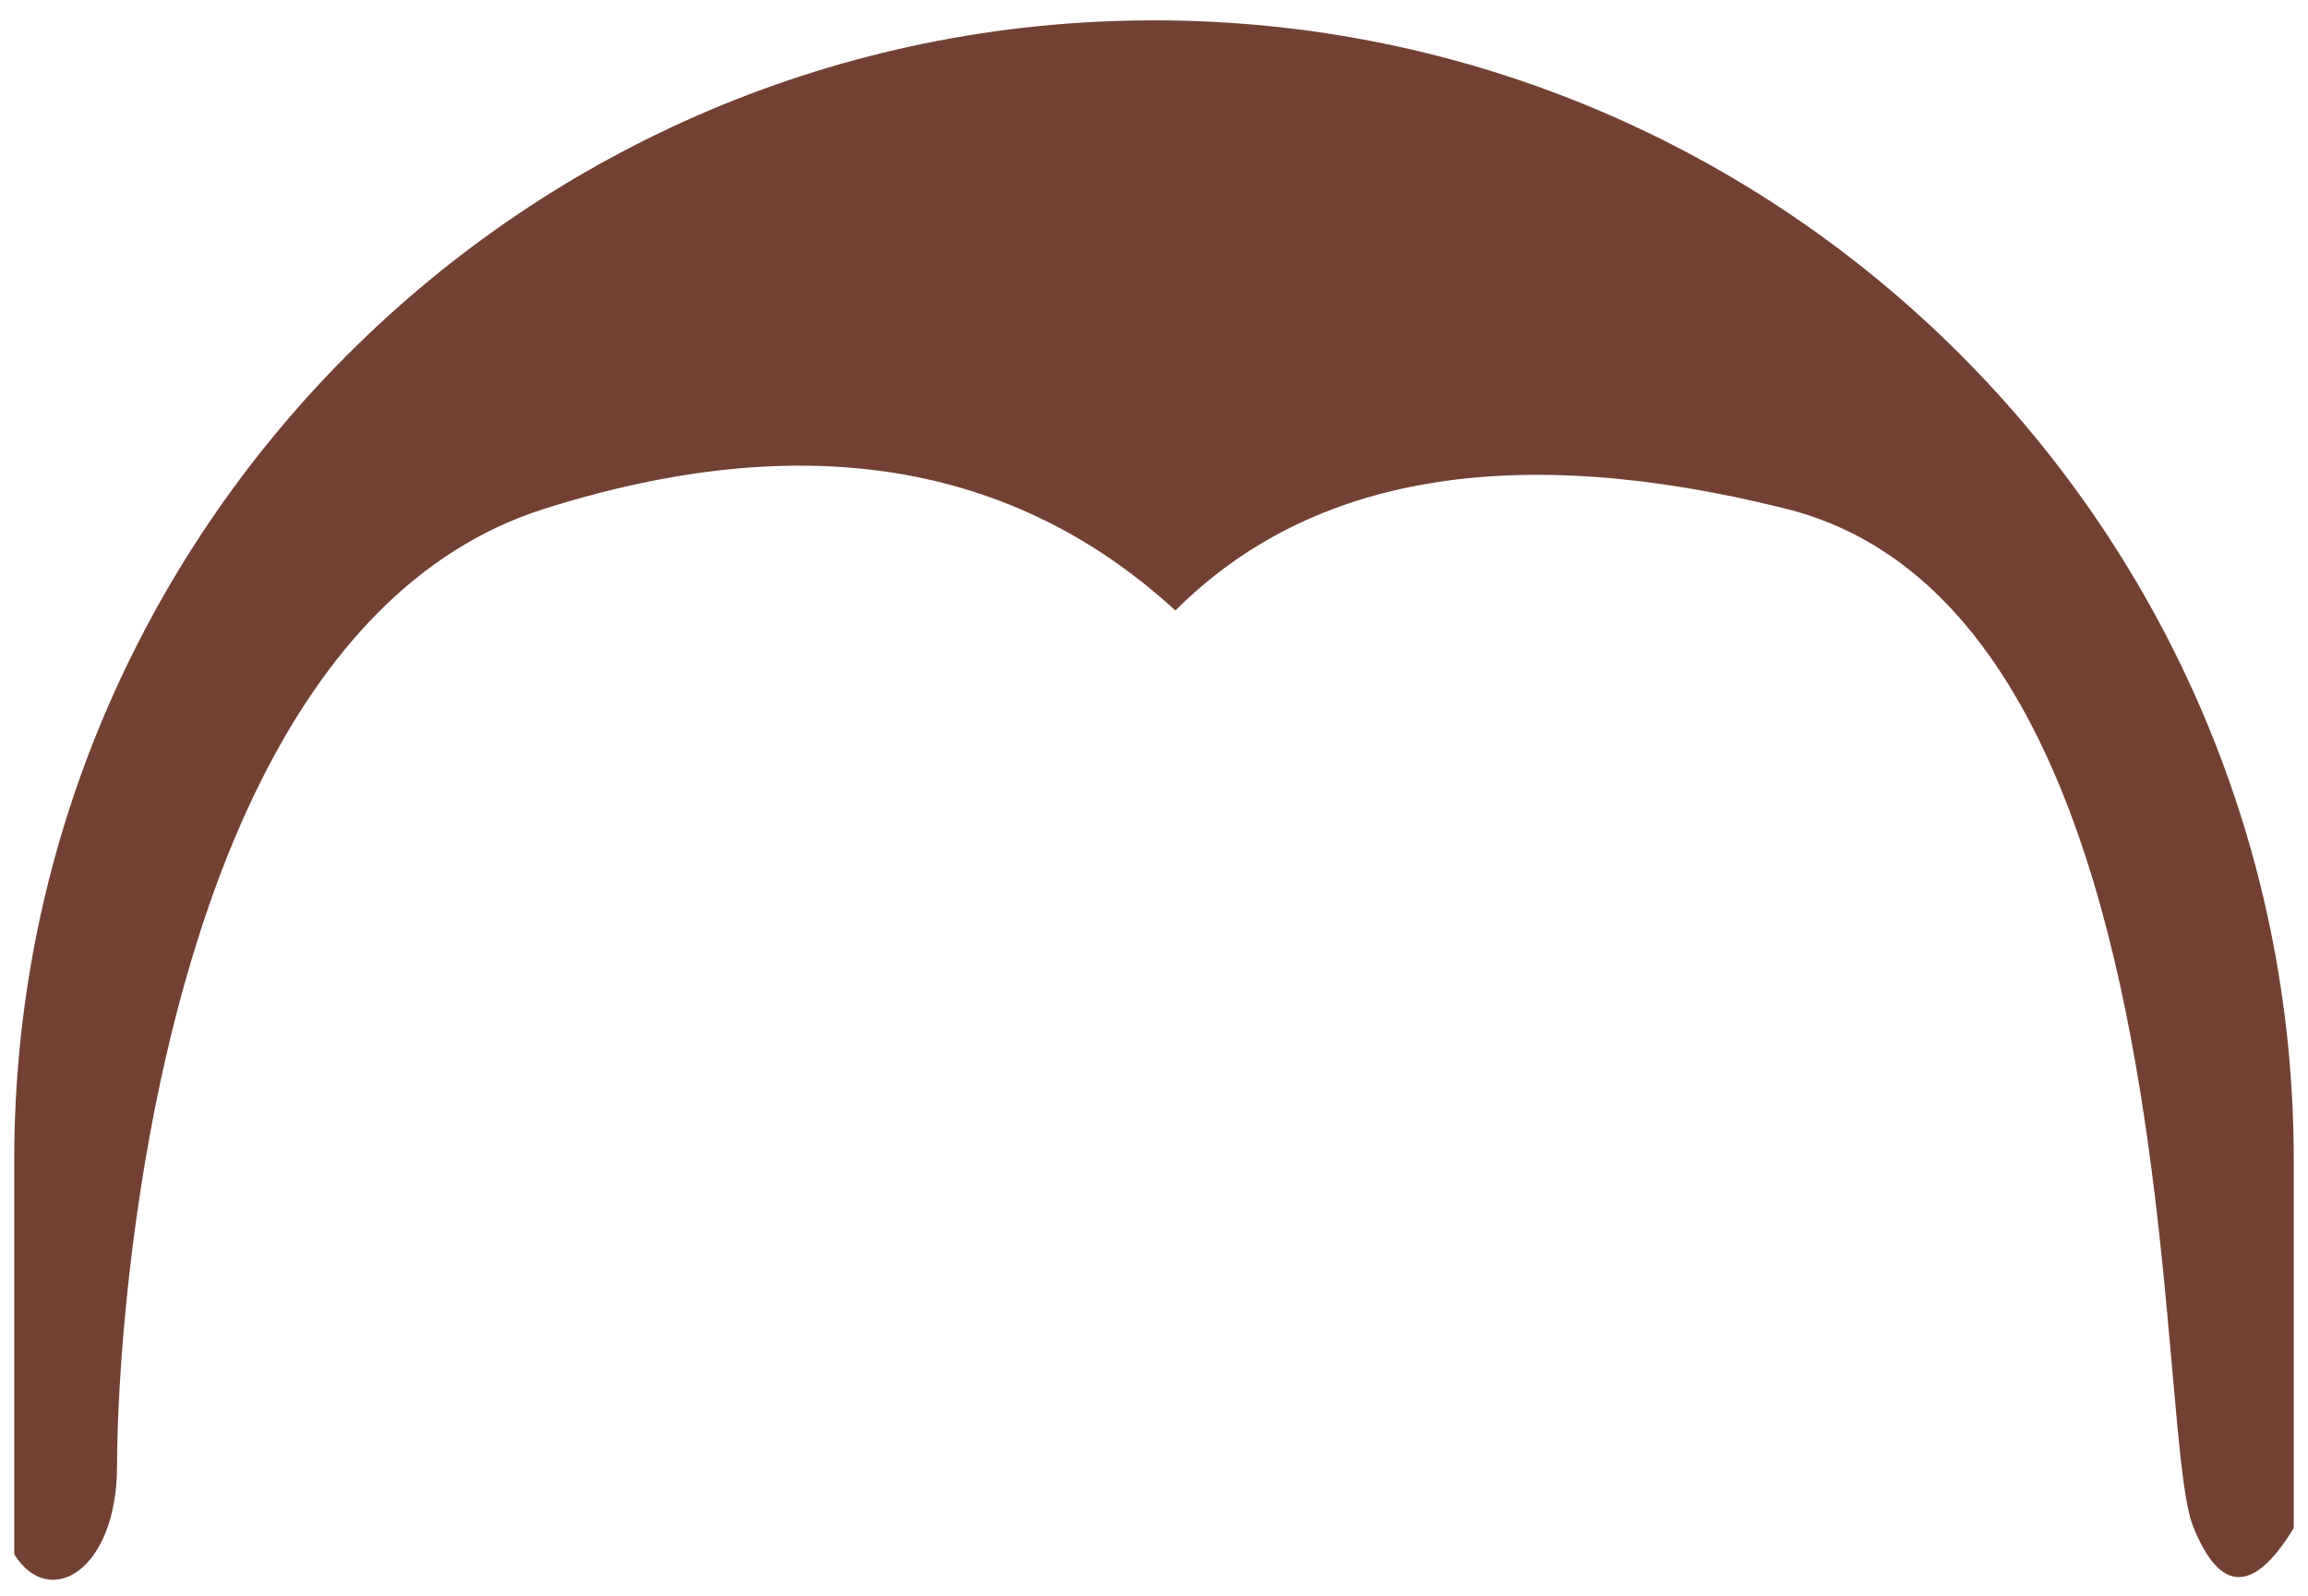
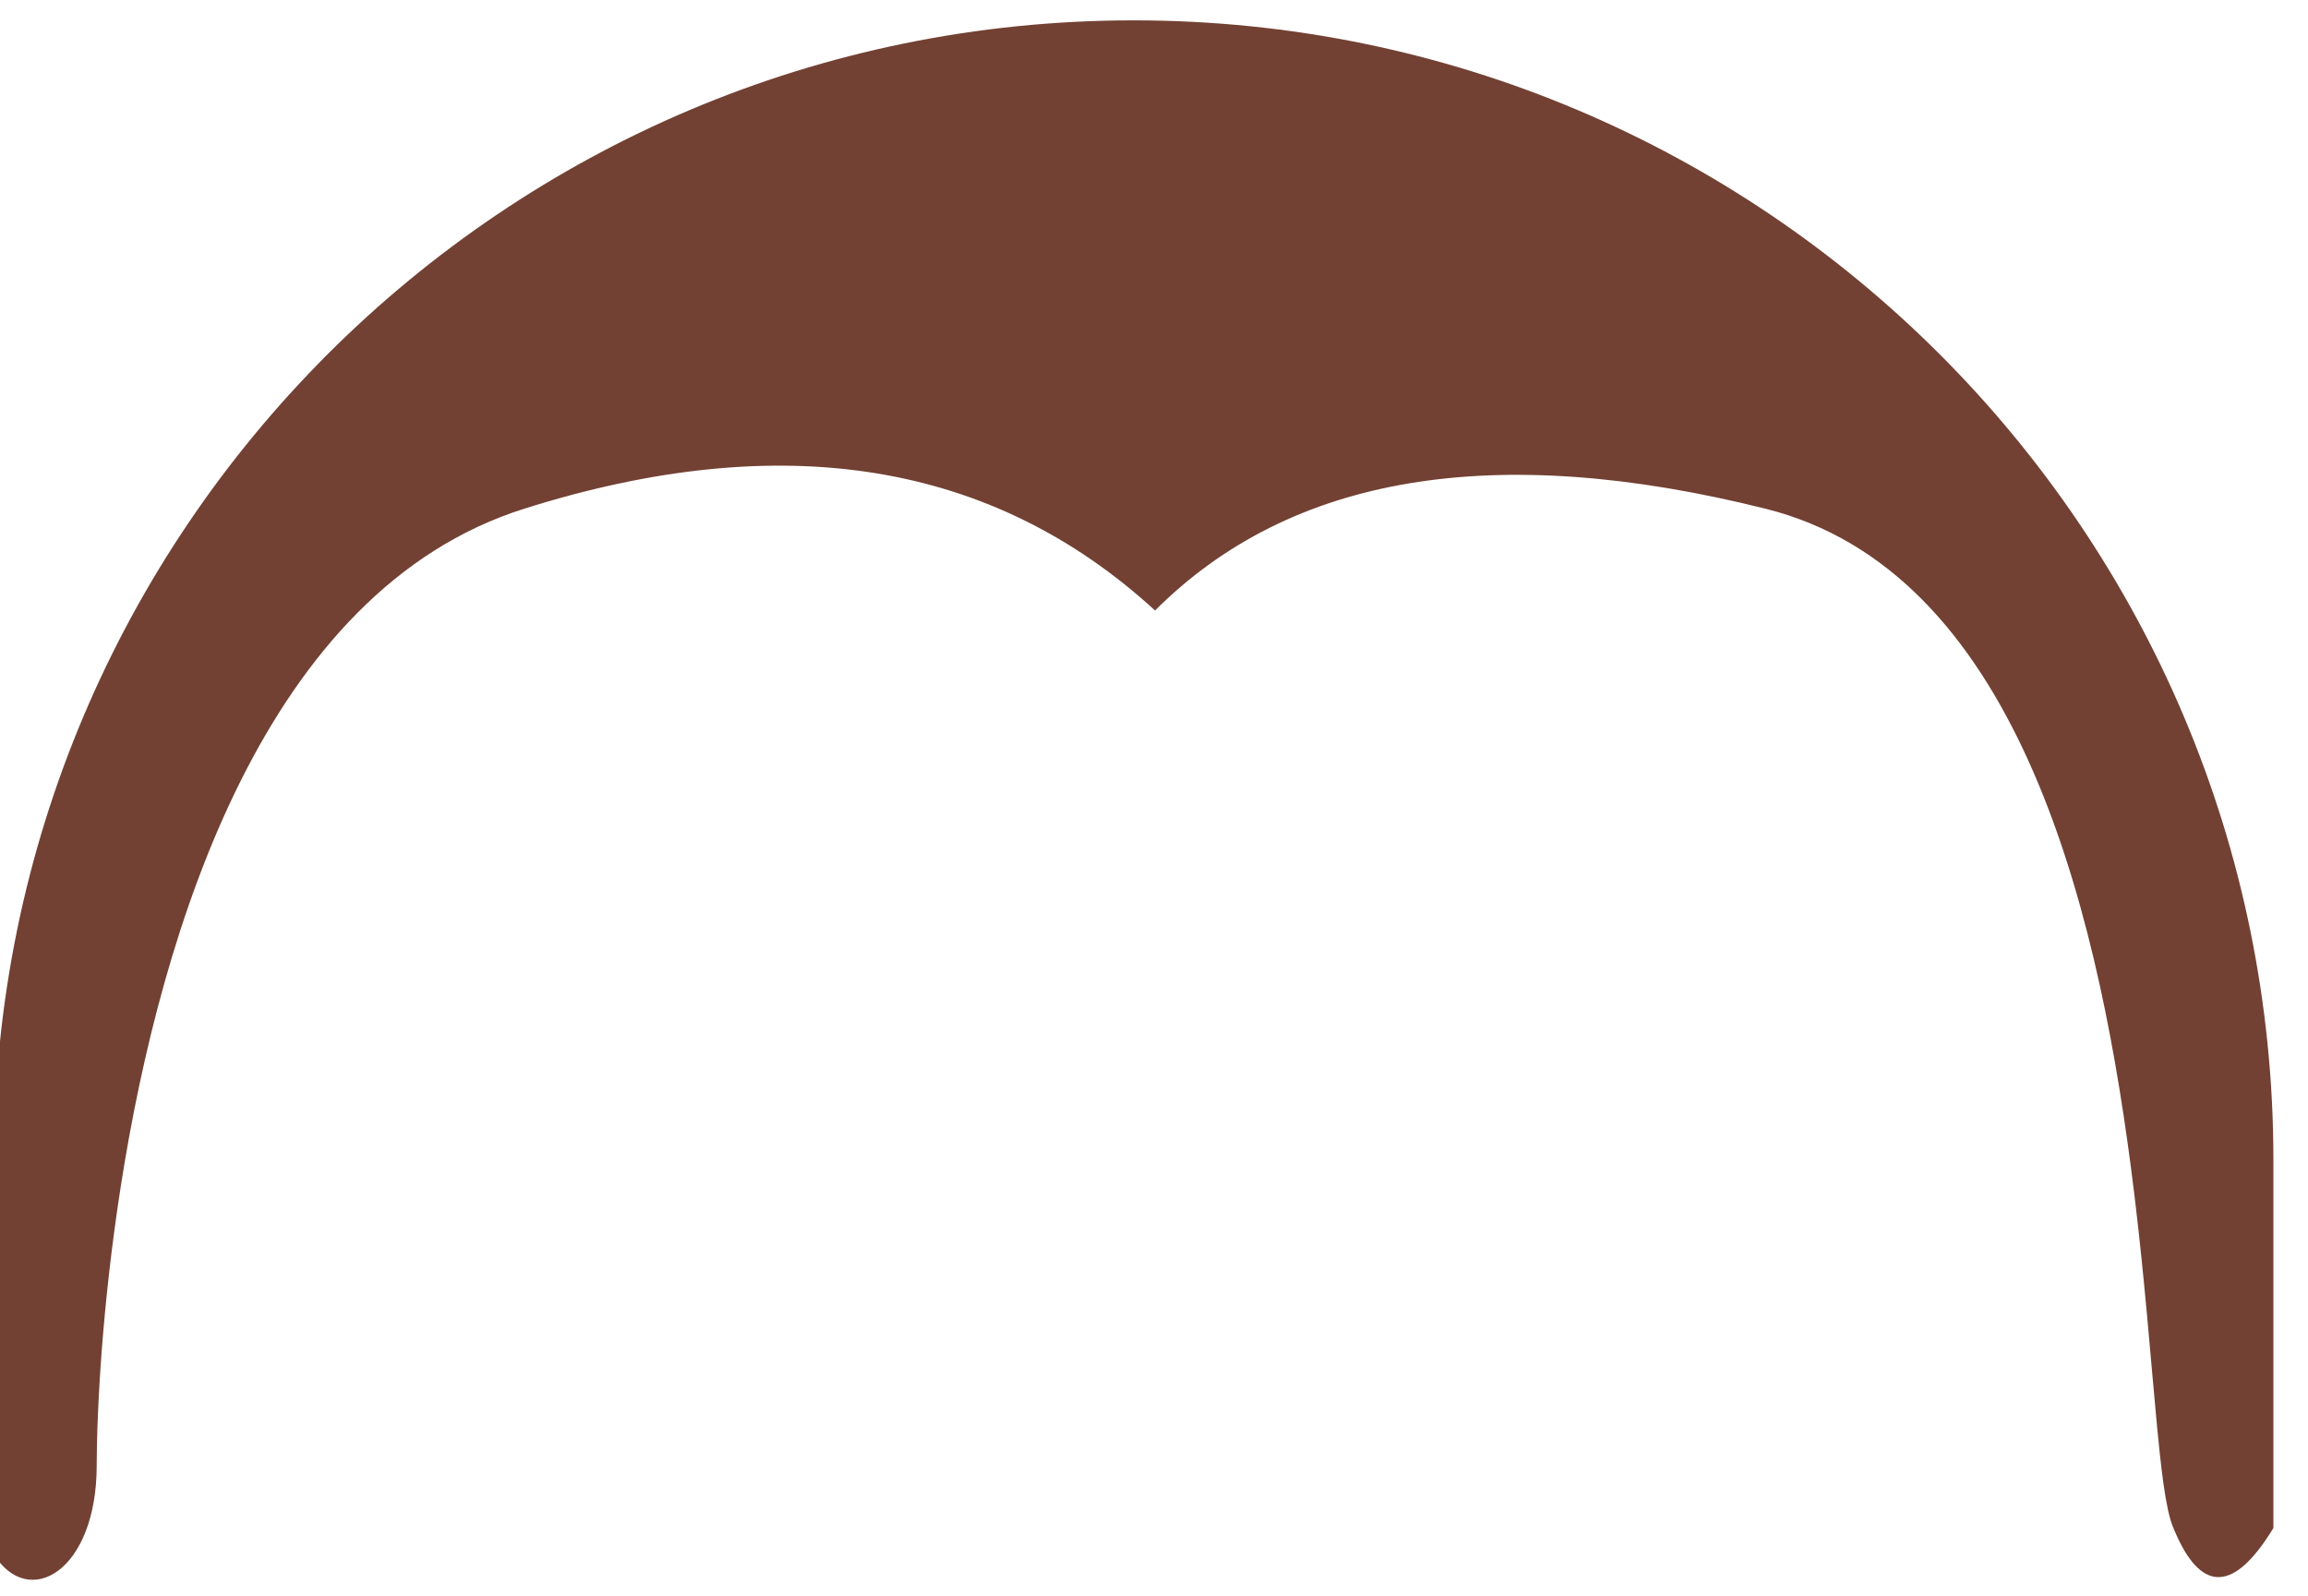
<svg xmlns="http://www.w3.org/2000/svg" xmlns:ns1="http://design.blush" viewBox="76.3 35 113.4 78.4" overflow="visible" width="113.4px" height="78.4px">
-   <g id="Hairstyle/Buzzcut" stroke="none" stroke-width="1" fill="none" fill-rule="evenodd">
-     <path d="M133,36 C163.928,36 189,61.072 189,92 L189,110.085 L188.93,110.2 L188.809,110.392 L188.569,110.75 C186.782,113.311 185.277,113.061 184.052,110 C183.872,109.55 183.725,108.817 183.59,107.851 L183.503,107.173 L183.418,106.429 L183.293,105.199 L183.081,102.868 L182.795,99.673 L182.63,97.94 L182.509,96.742 L182.378,95.513 L182.234,94.258 C182.209,94.047 182.184,93.834 182.158,93.621 L181.995,92.332 C180.266,79.124 176.252,63.05 164.052,60 C150.719,56.667 140.719,58.333 134.052,65 C126.052,57.667 115.719,56 103.052,60 C90.322,64.02 85.224,80.609 83.245,93.226 L83.076,94.344 L82.923,95.439 C82.874,95.8 82.828,96.156 82.785,96.508 L82.662,97.547 L82.552,98.554 L82.456,99.527 L82.372,100.463 L82.299,101.359 L82.238,102.213 L82.187,103.022 L82.145,103.783 L82.112,104.494 L82.087,105.152 L82.063,106.034 L82.053,106.782 L82.052,107 C82.052,112.24 78.691,114.118 77,111.376 L77,92 C77,61.072 102.072,36 133,36 Z" id="Path" fill="#724133" ns1:color="Hair-500" />
+   <g id="Hairstyle/Buzzcut" stroke="none" stroke-width="1" fill="none" fill-rule="evenodd" transform="translate(-1, 0)">
+     <path d="M133,36 C163.928,36 189,61.072 189,92 L189,110.085 L188.93,110.2 L188.809,110.392 L188.569,110.75 C186.782,113.311 185.277,113.061 184.052,110 C183.872,109.55 183.725,108.817 183.59,107.851 L183.503,107.173 L183.418,106.429 L183.293,105.199 L183.081,102.868 L182.795,99.673 L182.63,97.94 L182.509,96.742 L182.378,95.513 L182.234,94.258 C182.209,94.047 182.184,93.834 182.158,93.621 L181.995,92.332 C180.266,79.124 176.252,63.05 164.052,60 C150.719,56.667 140.719,58.333 134.052,65 C126.052,57.667 115.719,56 103.052,60 C90.322,64.02 85.224,80.609 83.245,93.226 L83.076,94.344 L82.923,95.439 C82.874,95.8 82.828,96.156 82.785,96.508 L82.662,97.547 L82.552,98.554 L82.456,99.527 L82.372,100.463 L82.299,101.359 L82.238,102.213 L82.187,103.022 L82.145,103.783 L82.112,104.494 L82.087,105.152 L82.063,106.034 L82.053,106.782 L82.052,107 C82.052,112.24 78.691,114.118 77,111.376 L77,92 C77,61.072 102.072,36 133,36 Z" id="Hair-Color" fill="#724133" ns1:color="Hair-500" />
  </g>
</svg>
